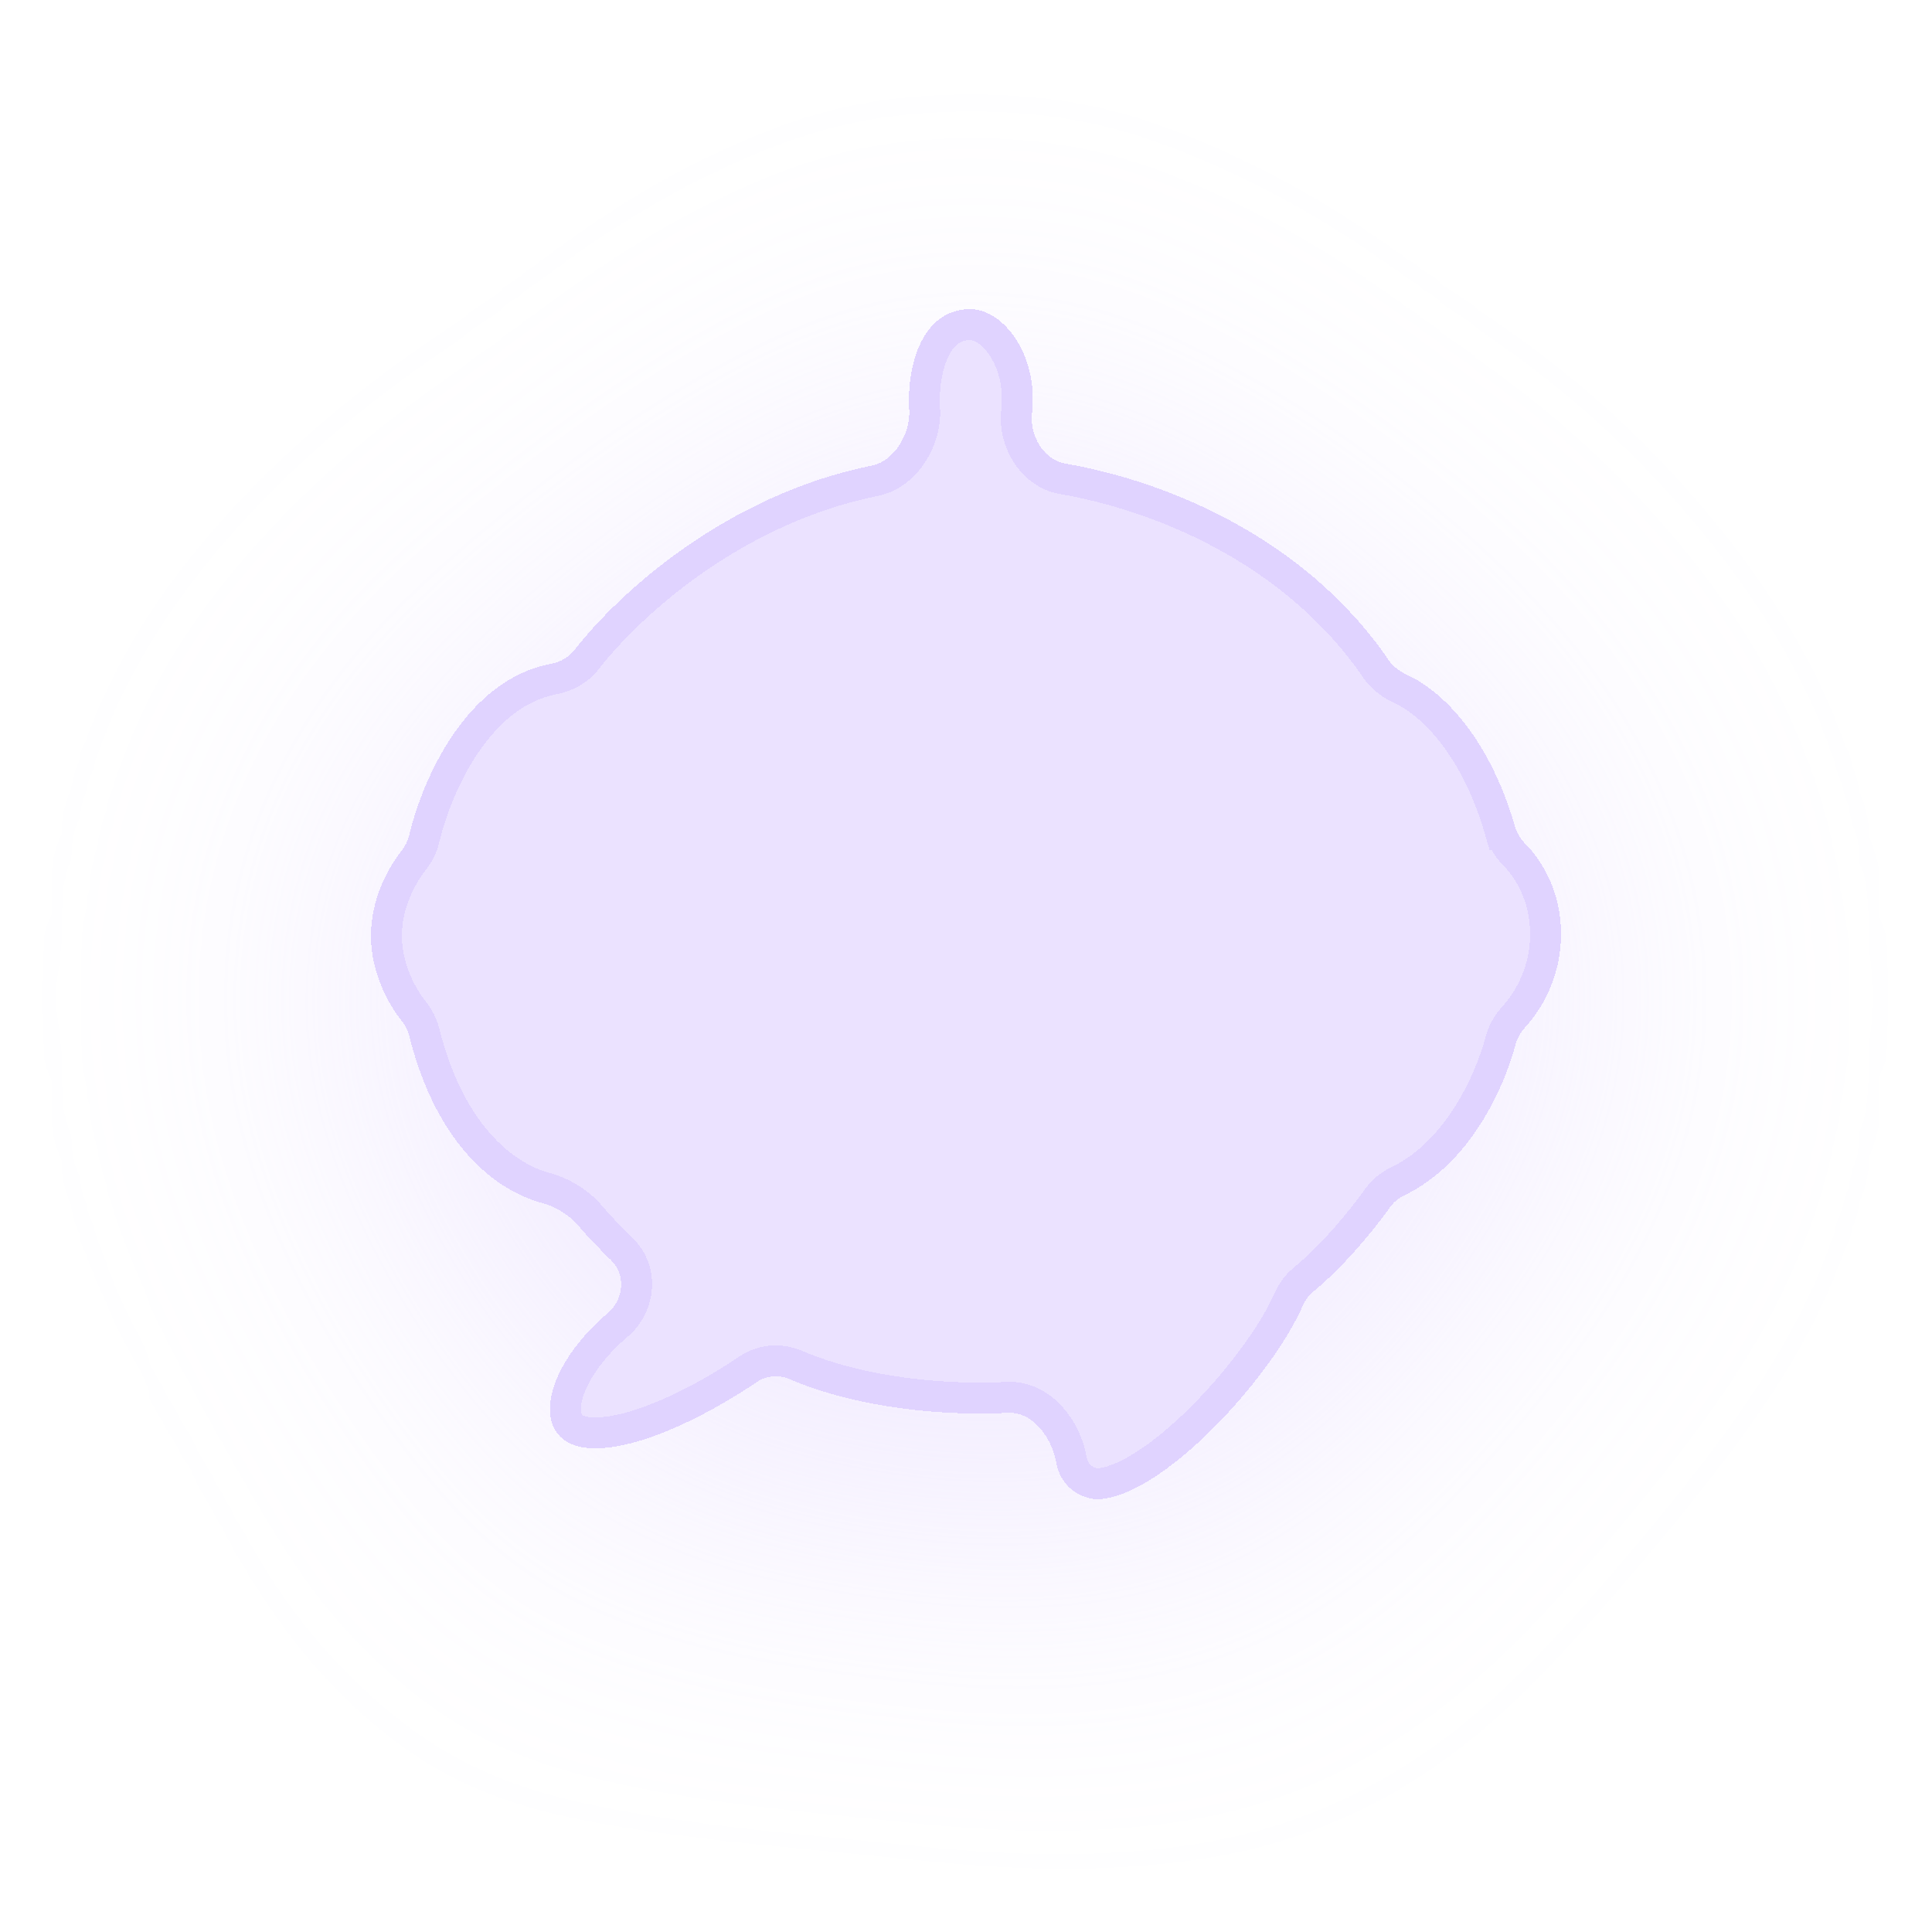
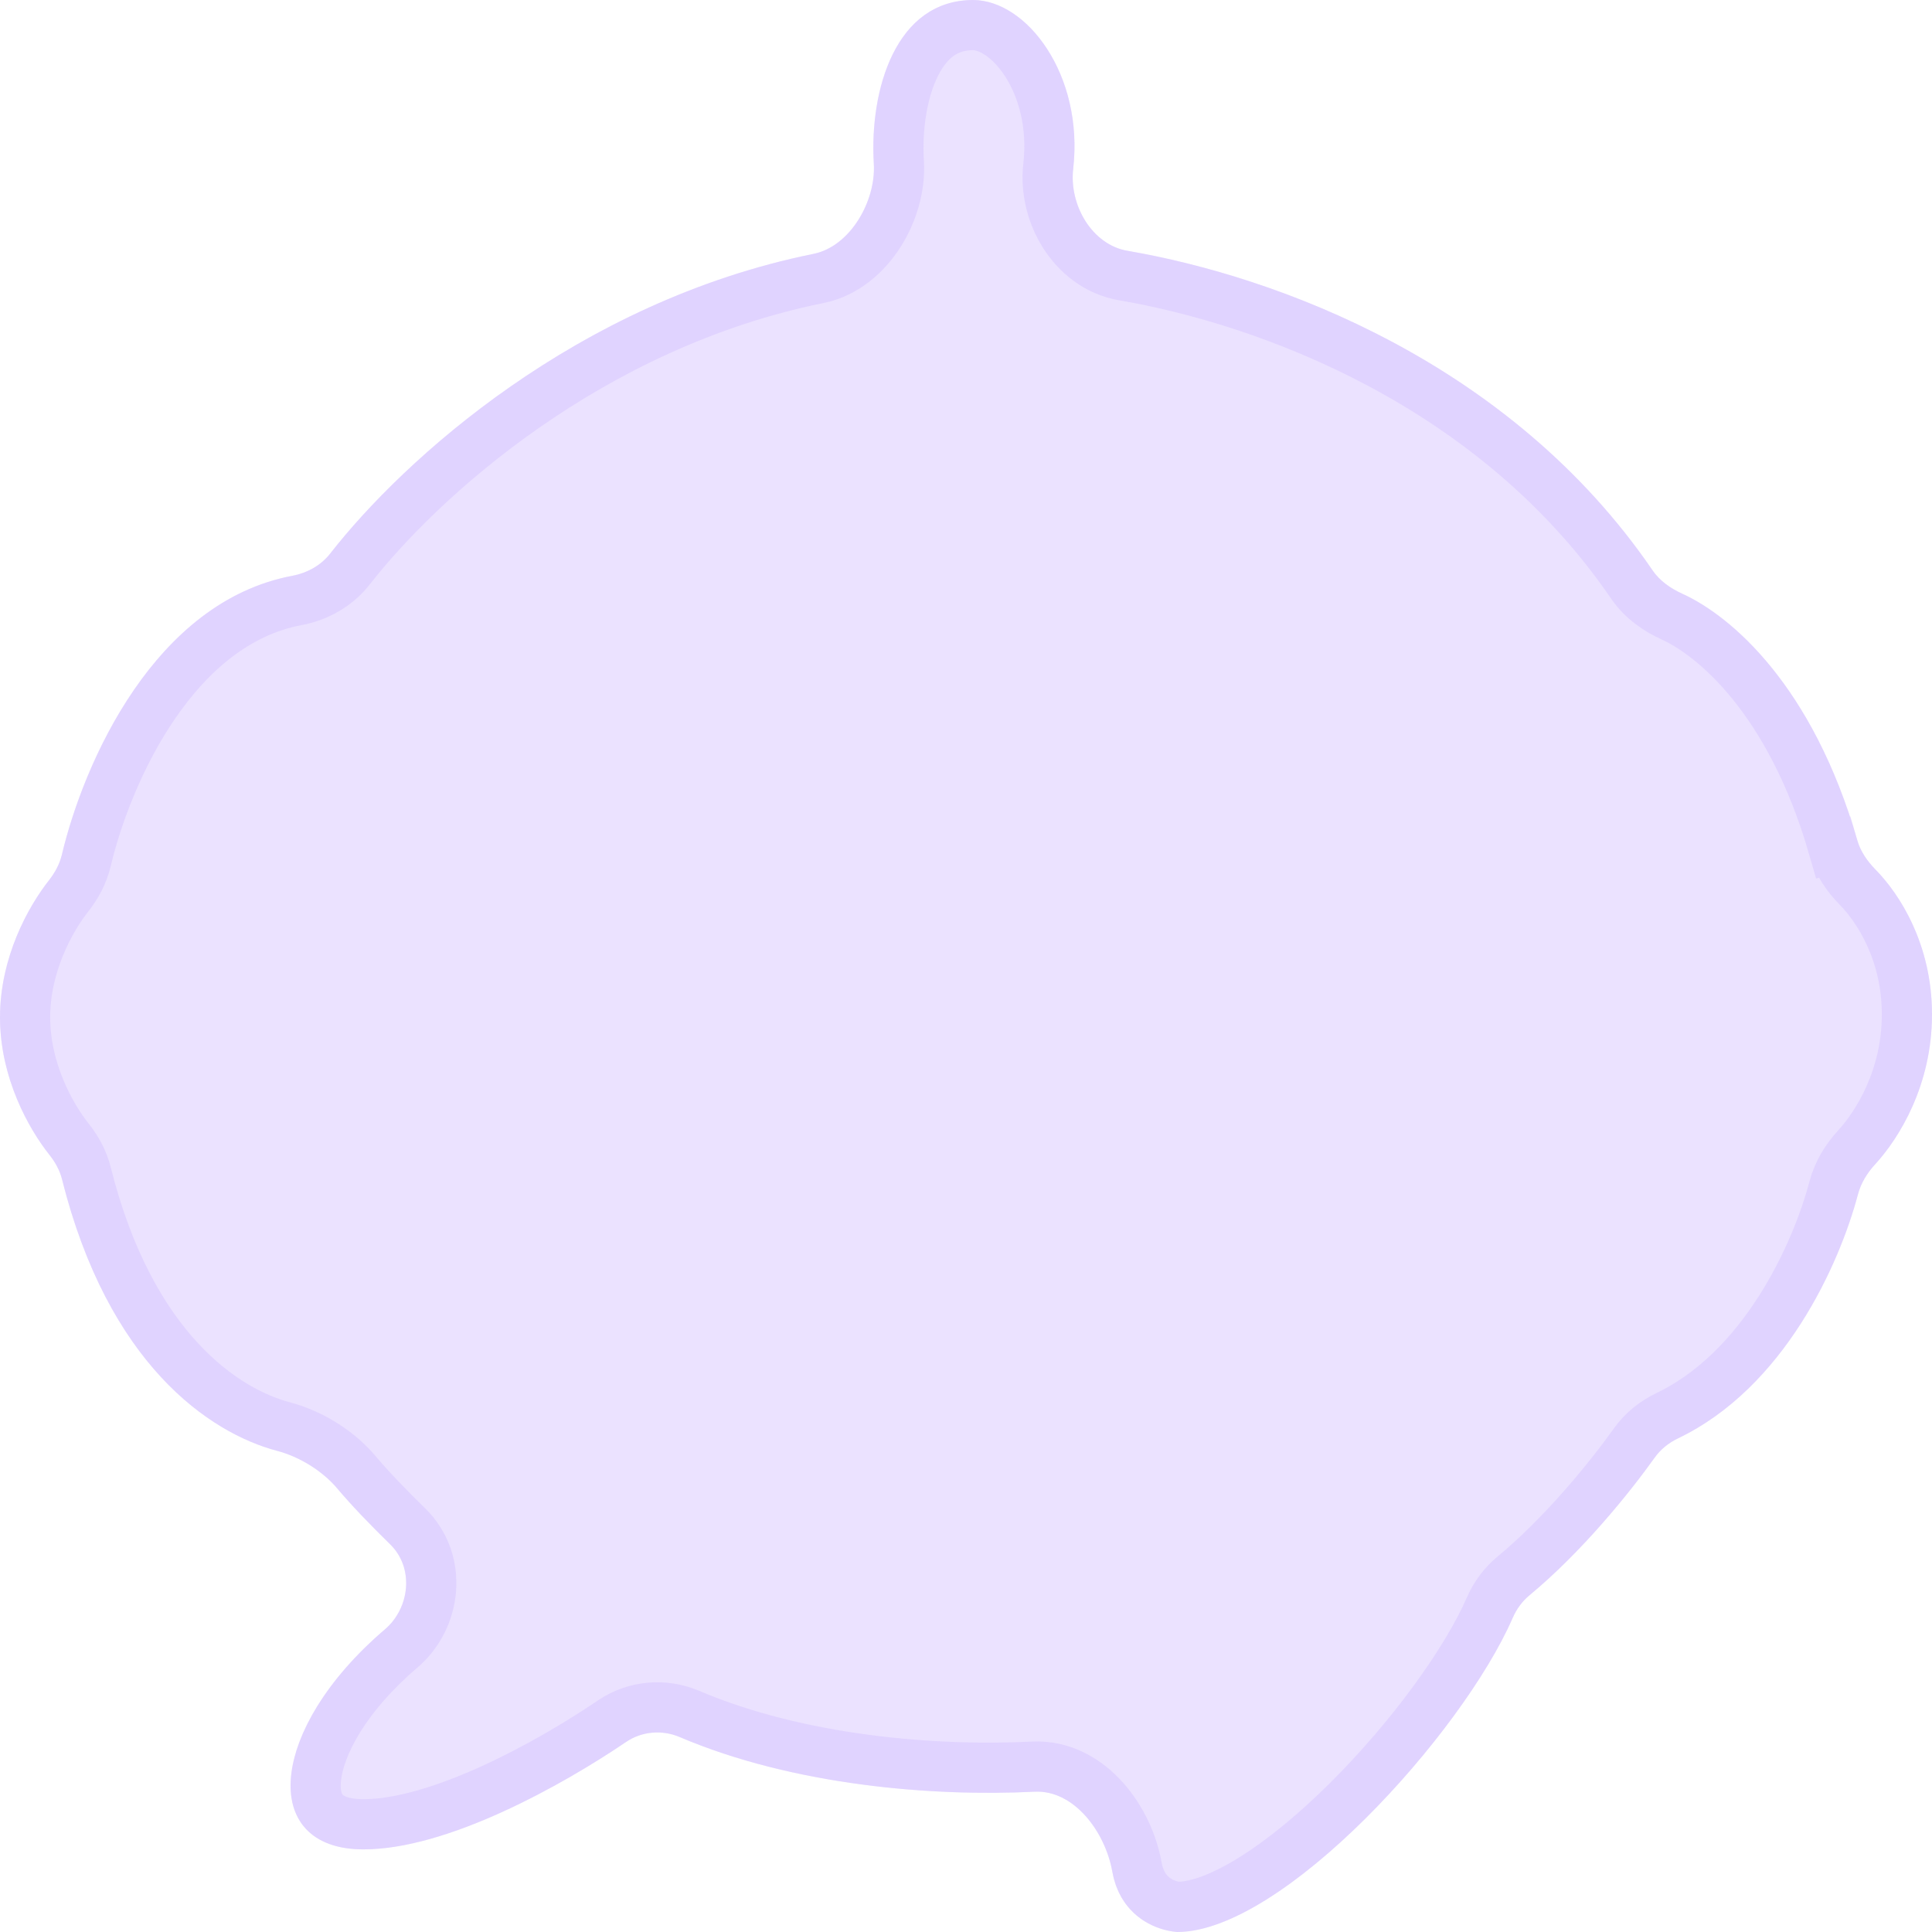
- <svg xmlns="http://www.w3.org/2000/svg" width="125" height="125" viewBox="0 0 125 125" fill="none">
-   <g filter="url(#filter0_bd_126_864)">
-     <path d="M89.863 42.73C84.19 34.43 74.888 31.018 68.938 29.997C67.516 29.752 66.608 28.166 66.772 26.732C67.201 22.981 64.918 20 62.779 20C59.718 20 58.647 23.549 58.826 26.521C58.916 28.014 57.887 29.821 56.421 30.118C47.01 32.024 40.091 38.307 37.159 42.064C36.788 42.539 36.238 42.838 35.646 42.949C30.167 43.983 27.346 50.365 26.467 54.058C26.377 54.437 26.19 54.782 25.949 55.088C25.131 56.126 24 58.146 24 60.544C24 62.962 25.15 64.995 25.969 66.025C26.199 66.314 26.383 66.645 26.473 67.004C28.312 74.34 32.317 77.103 35.053 77.826C35.94 78.06 36.855 78.625 37.445 79.327C38.011 80.002 38.784 80.8 39.548 81.547C40.501 82.48 40.353 84.076 39.338 84.941C34.712 88.885 34.276 93.707 38.486 93.707C41.827 93.707 46.368 91.177 48.956 89.424C49.583 88.999 50.388 88.932 51.086 89.229C55.646 91.171 61.192 91.609 65.231 91.409C66.82 91.33 68.055 93.03 68.332 94.597C68.634 96.308 69.983 96.925 70.913 97C75.116 97 82.27 89.114 84.294 84.471C84.444 84.126 84.667 83.82 84.957 83.58C87.068 81.832 88.971 79.464 89.949 78.091C90.185 77.761 90.507 77.504 90.873 77.329C95.103 75.301 97.306 70.409 98.051 67.596C98.169 67.15 98.416 66.751 98.728 66.411C99.697 65.356 101 63.246 101 60.431C101 57.633 99.713 55.637 98.746 54.654C98.424 54.326 98.154 53.94 98.026 53.498C96.25 47.342 93.01 44.555 91.049 43.664C90.584 43.452 90.151 43.152 89.863 42.73Z" fill="#D5C1FF" fill-opacity="0.48" shape-rendering="crispEdges" />
-     <path d="M68.769 30.982C74.577 31.979 83.576 35.305 89.037 43.295C89.463 43.917 90.069 44.317 90.635 44.574C92.289 45.326 95.357 47.853 97.065 53.776L98.026 53.498L97.065 53.776C97.254 54.429 97.639 54.953 98.033 55.355C98.858 56.193 100 57.948 100 60.431C100 62.936 98.837 64.814 97.991 65.735C97.597 66.165 97.253 66.703 97.084 67.34C96.734 68.662 96.035 70.489 94.927 72.217C93.818 73.947 92.336 75.519 90.441 76.427C89.94 76.667 89.479 77.028 89.135 77.511C88.182 78.848 86.337 81.14 84.319 82.81C83.901 83.156 83.586 83.593 83.377 84.071C82.432 86.239 80.228 89.27 77.716 91.767C76.467 93.009 75.173 94.087 73.961 94.848C72.746 95.611 71.72 95.987 70.954 96C70.335 95.936 69.513 95.532 69.316 94.423C69.148 93.468 68.693 92.479 68.021 91.722C67.35 90.965 66.372 90.351 65.181 90.41C61.227 90.606 55.848 90.17 51.477 88.309C50.477 87.883 49.313 87.975 48.395 88.596C47.136 89.45 45.403 90.489 43.59 91.312C41.755 92.145 39.941 92.707 38.486 92.707C37.618 92.707 37.159 92.461 36.924 92.21C36.691 91.96 36.533 91.546 36.594 90.897C36.721 89.556 37.78 87.583 39.987 85.702C41.393 84.504 41.673 82.227 40.247 80.832C39.492 80.093 38.746 79.322 38.211 78.684C37.483 77.817 36.385 77.143 35.309 76.859C32.971 76.242 29.205 73.792 27.443 66.761C27.31 66.232 27.048 65.775 26.751 65.403C26.018 64.481 25 62.662 25 60.544C25 58.444 26.002 56.637 26.734 55.707C27.045 55.313 27.309 54.839 27.44 54.29C27.858 52.532 28.742 50.134 30.156 48.072C31.573 46.007 33.448 44.382 35.832 43.932C36.625 43.782 37.405 43.373 37.947 42.679C40.783 39.045 47.513 32.943 56.62 31.098C57.698 30.88 58.525 30.132 59.051 29.304C59.579 28.473 59.884 27.442 59.824 26.461C59.742 25.093 59.955 23.65 60.482 22.592C60.992 21.571 61.729 21 62.779 21C63.386 21 64.22 21.451 64.899 22.502C65.556 23.52 65.967 24.97 65.779 26.619C65.669 27.574 65.915 28.556 66.416 29.346C66.918 30.139 67.723 30.802 68.769 30.982Z" stroke="#D5C1FF" stroke-opacity="0.48" stroke-width="2" stroke-linecap="round" shape-rendering="crispEdges" />
+ <svg xmlns="http://www.w3.org/2000/svg" width="77" height="77" viewBox="0 0 77 77" fill="none">
+   <g filter="url(#filter0_b_261_1440)">
+     <path d="M65.863 22.73C60.19 14.43 50.888 11.018 44.938 9.996C43.516 9.752 42.608 8.166 42.772 6.732C43.201 2.981 40.918 0 38.779 0C35.718 0 34.647 3.549 34.826 6.521C34.916 8.014 33.887 9.821 32.421 10.118C23.01 12.024 16.091 18.307 13.159 22.064C12.788 22.539 12.238 22.838 11.646 22.949C6.167 23.983 3.346 30.365 2.467 34.058C2.377 34.437 2.19 34.782 1.949 35.088C1.131 36.126 0 38.146 0 40.544C0 42.962 1.15 44.995 1.969 46.025C2.199 46.314 2.383 46.645 2.473 47.004C4.312 54.34 8.317 57.103 11.053 57.826C11.94 58.06 12.855 58.625 13.445 59.327C14.011 60.002 14.784 60.8 15.548 61.547C16.501 62.48 16.353 64.076 15.338 64.941C10.711 68.885 10.276 73.707 14.486 73.707C17.827 73.707 22.368 71.177 24.956 69.424C25.583 68.999 26.388 68.932 27.085 69.229C31.646 71.171 37.192 71.609 41.231 71.409C42.82 71.33 44.055 73.03 44.332 74.597C44.634 76.308 45.983 76.925 46.913 77C51.116 77 58.27 69.114 60.294 64.471C60.444 64.126 60.667 63.82 60.957 63.58C63.068 61.833 64.971 59.464 65.949 58.091C66.185 57.761 66.507 57.504 66.873 57.329C71.103 55.301 73.306 50.409 74.051 47.596C74.169 47.15 74.416 46.751 74.728 46.411C75.697 45.356 77 43.246 77 40.431C77 37.633 75.713 35.637 74.746 34.654C74.424 34.326 74.154 33.94 74.026 33.498C72.25 27.342 69.01 24.555 67.049 23.664C66.584 23.452 66.151 23.152 65.863 22.73Z" fill="#D5C1FF" fill-opacity="0.48" />
+     <path d="M44.769 10.982C50.577 11.979 59.576 15.305 65.037 23.295C65.463 23.917 66.069 24.317 66.635 24.574C68.289 25.326 71.357 27.853 73.065 33.776L74.026 33.498L73.065 33.776C73.254 34.429 73.639 34.953 74.033 35.355C74.858 36.193 76 37.948 76 40.431C76 42.936 74.837 44.814 73.991 45.735C73.597 46.165 73.253 46.703 73.084 47.34C72.734 48.662 72.035 50.489 70.927 52.217C69.818 53.947 68.336 55.519 66.441 56.427C65.94 56.667 65.479 57.028 65.135 57.511C64.182 58.848 62.337 61.14 60.319 62.81C59.901 63.156 59.586 63.593 59.377 64.071C58.432 66.239 56.228 69.27 53.716 71.767C52.467 73.009 51.173 74.087 49.961 74.848C48.746 75.611 47.72 75.987 46.954 76C46.335 75.936 45.513 75.532 45.316 74.423C45.148 73.468 44.693 72.479 44.021 71.722C43.35 70.965 42.372 70.351 41.181 70.41C37.227 70.606 31.848 70.17 27.477 68.309C26.477 67.883 25.313 67.975 24.395 68.596C23.136 69.45 21.403 70.489 19.59 71.312C17.755 72.145 15.941 72.707 14.486 72.707C13.618 72.707 13.159 72.461 12.924 72.21C12.691 71.96 12.533 71.546 12.594 70.897C12.721 69.556 13.78 67.583 15.987 65.702C17.393 64.504 17.673 62.227 16.247 60.832C15.492 60.093 14.746 59.322 14.211 58.684C13.483 57.817 12.385 57.143 11.309 56.859C8.971 56.242 5.205 53.792 3.443 46.761C3.31 46.232 3.048 45.775 2.751 45.403C2.018 44.481 1 42.662 1 40.544C1 38.444 2.002 36.637 2.734 35.707C3.045 35.313 3.309 34.839 3.44 34.29C3.858 32.532 4.742 30.134 6.156 28.072C7.573 26.007 9.448 24.381 11.832 23.932C12.625 23.782 13.405 23.373 13.947 22.679C16.783 19.045 23.512 12.943 32.62 11.098C33.698 10.88 34.525 10.132 35.051 9.304C35.579 8.473 35.884 7.442 35.824 6.461C35.742 5.093 35.955 3.65 36.482 2.592C36.992 1.571 37.729 1 38.779 1C39.386 1 40.22 1.451 40.899 2.502C41.556 3.519 41.967 4.97 41.779 6.619C41.669 7.574 41.915 8.556 42.416 9.346C42.918 10.139 43.723 10.803 44.769 10.982Z" stroke="#D5C1FF" stroke-opacity="0.48" stroke-width="2" stroke-linecap="round" />
  </g>
  <defs>
-     <filter id="filter0_bd_126_864" x="0" y="0" width="125" height="125" filterUnits="userSpaceOnUse" color-interpolation-filters="sRGB">
+     <filter id="filter0_b_261_1440" x="-8" y="-8" width="93" height="93" filterUnits="userSpaceOnUse" color-interpolation-filters="sRGB">
      <feFlood flood-opacity="0" result="BackgroundImageFix" />
      <feGaussianBlur in="BackgroundImage" stdDeviation="4" />
-       <feComposite in2="SourceAlpha" operator="in" result="effect1_backgroundBlur_126_864" />
-       <feColorMatrix in="SourceAlpha" type="matrix" values="0 0 0 0 0 0 0 0 0 0 0 0 0 0 0 0 0 0 127 0" result="hardAlpha" />
-       <feOffset dy="4" />
-       <feGaussianBlur stdDeviation="12" />
-       <feComposite in2="hardAlpha" operator="out" />
-       <feColorMatrix type="matrix" values="0 0 0 0 0.835 0 0 0 0 0.757 0 0 0 0 1 0 0 0 0.4 0" />
-       <feBlend mode="normal" in2="effect1_backgroundBlur_126_864" result="effect2_dropShadow_126_864" />
-       <feBlend mode="normal" in="SourceGraphic" in2="effect2_dropShadow_126_864" result="shape" />
+       <feComposite in2="SourceAlpha" operator="in" result="effect1_backgroundBlur_261_1440" />
+       <feBlend mode="normal" in="SourceGraphic" in2="effect1_backgroundBlur_261_1440" result="shape" />
    </filter>
  </defs>
</svg>
